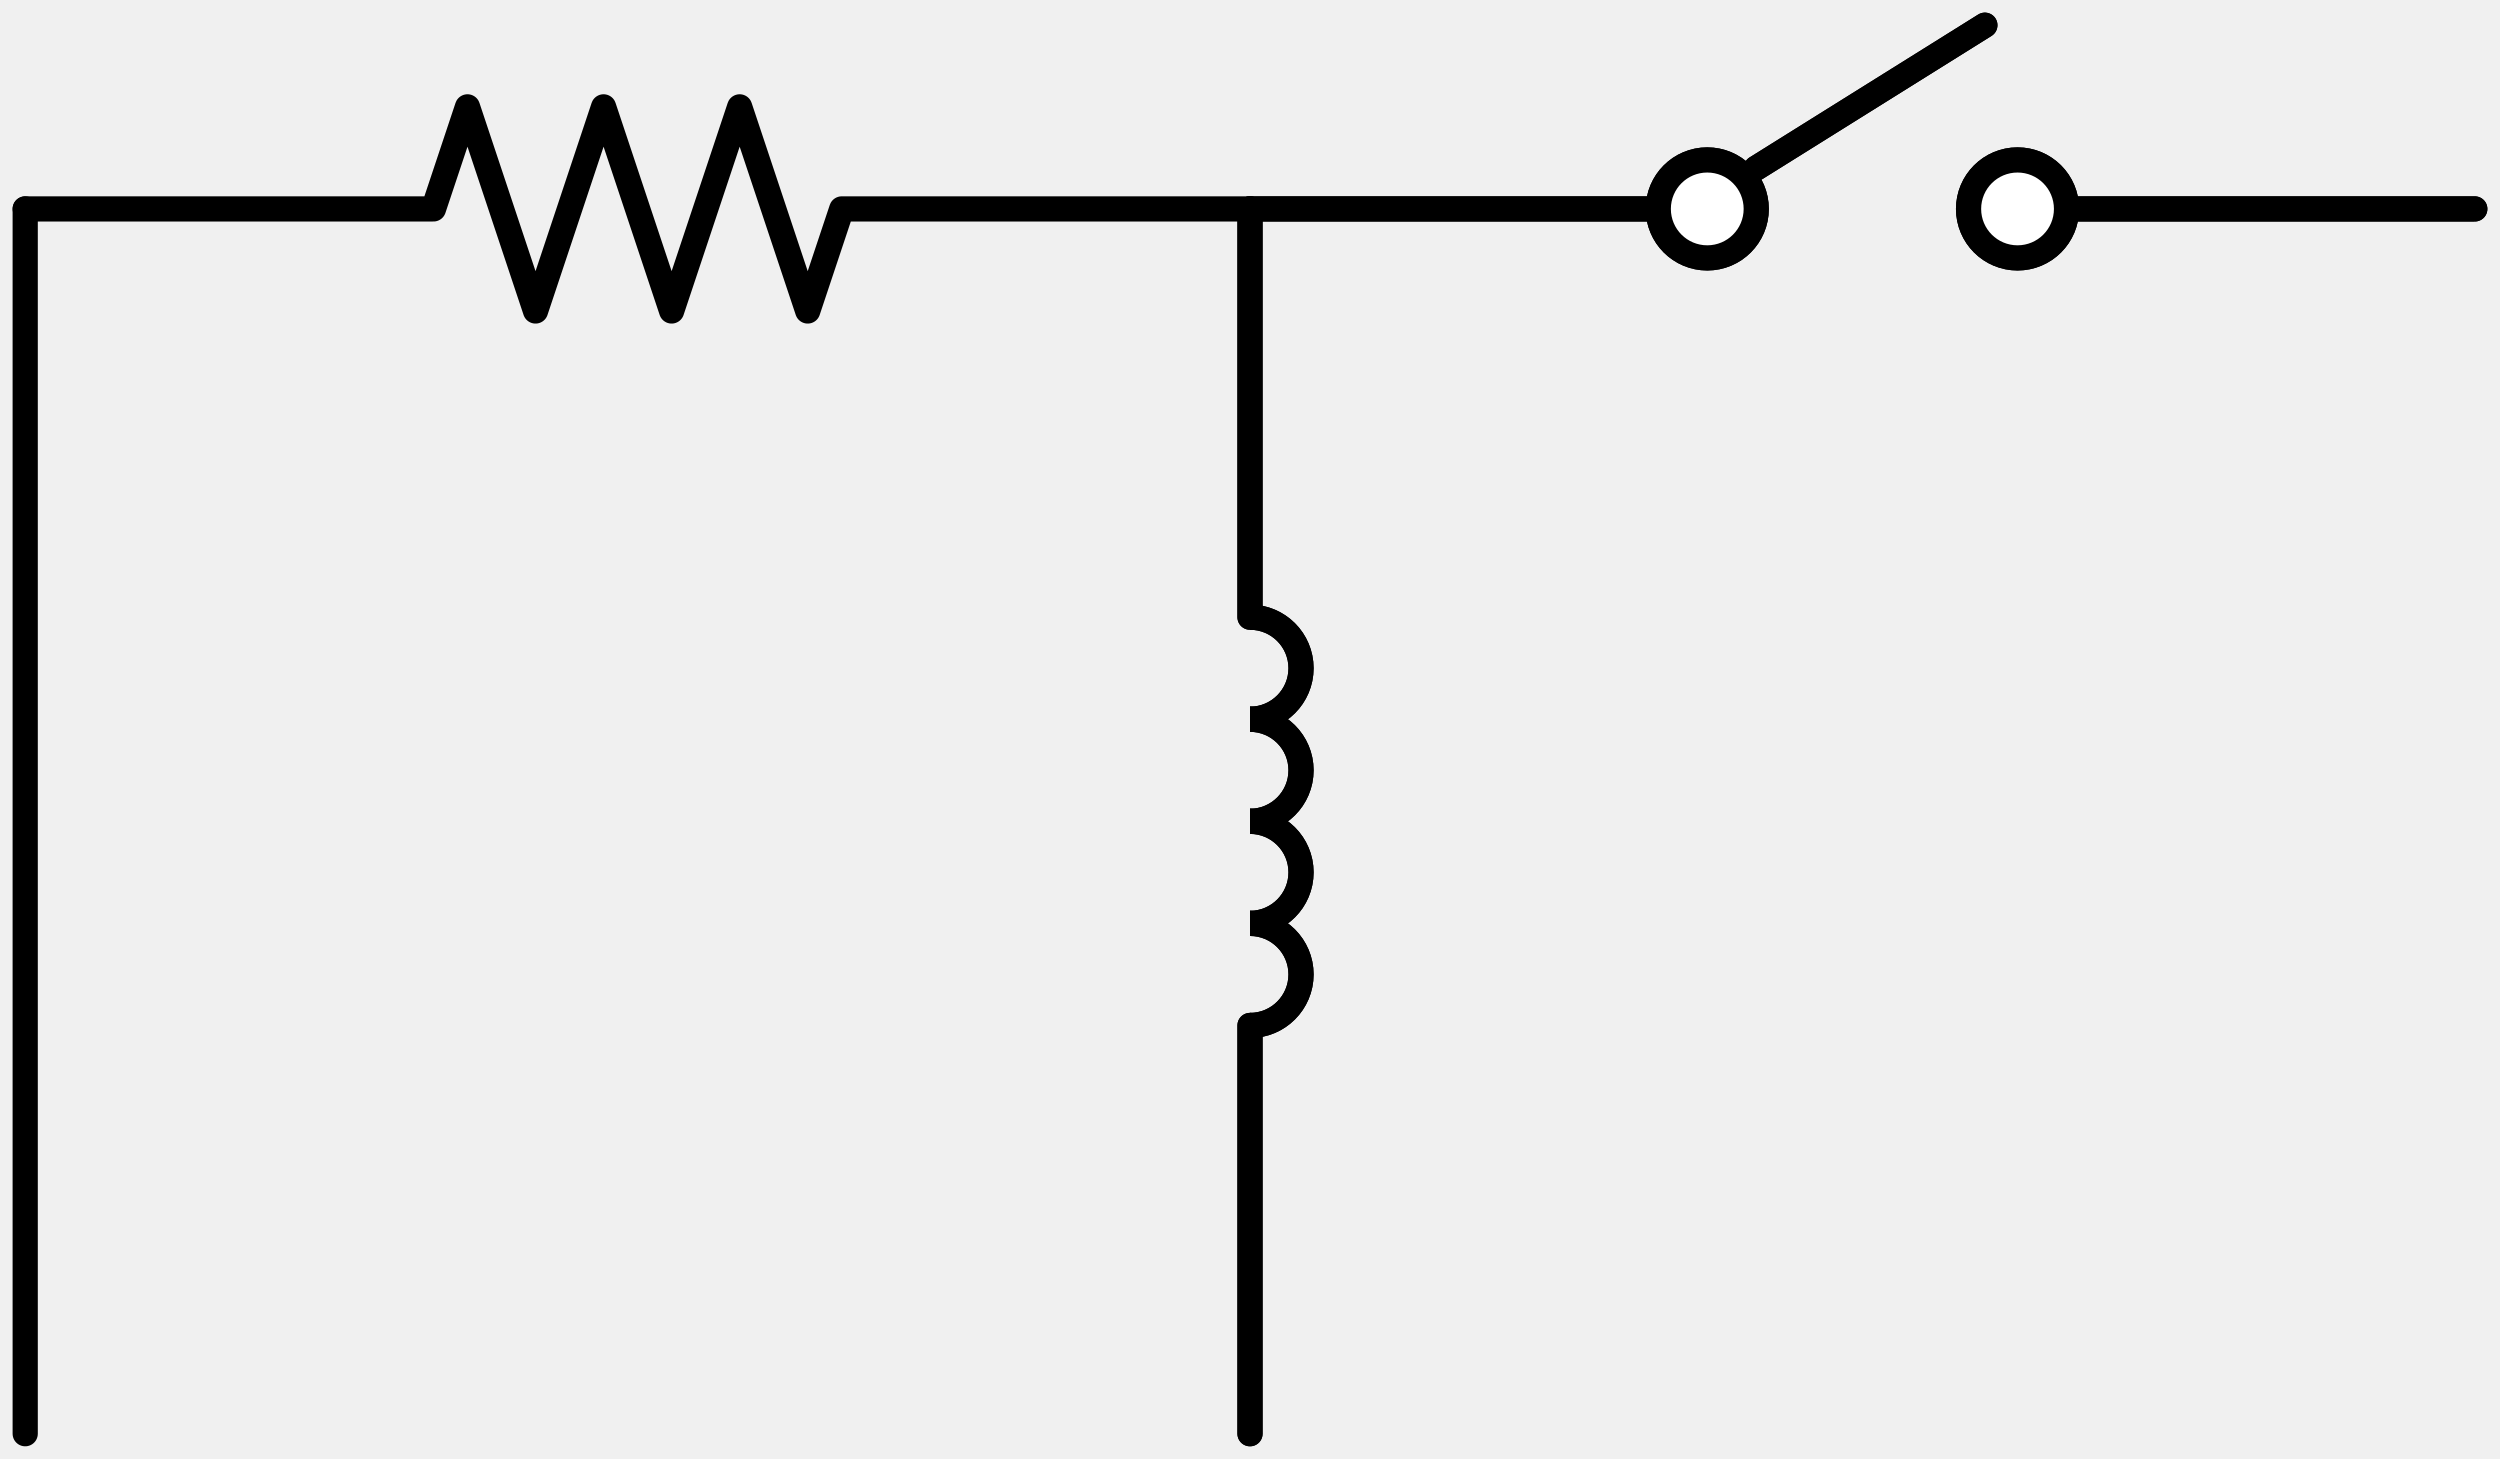
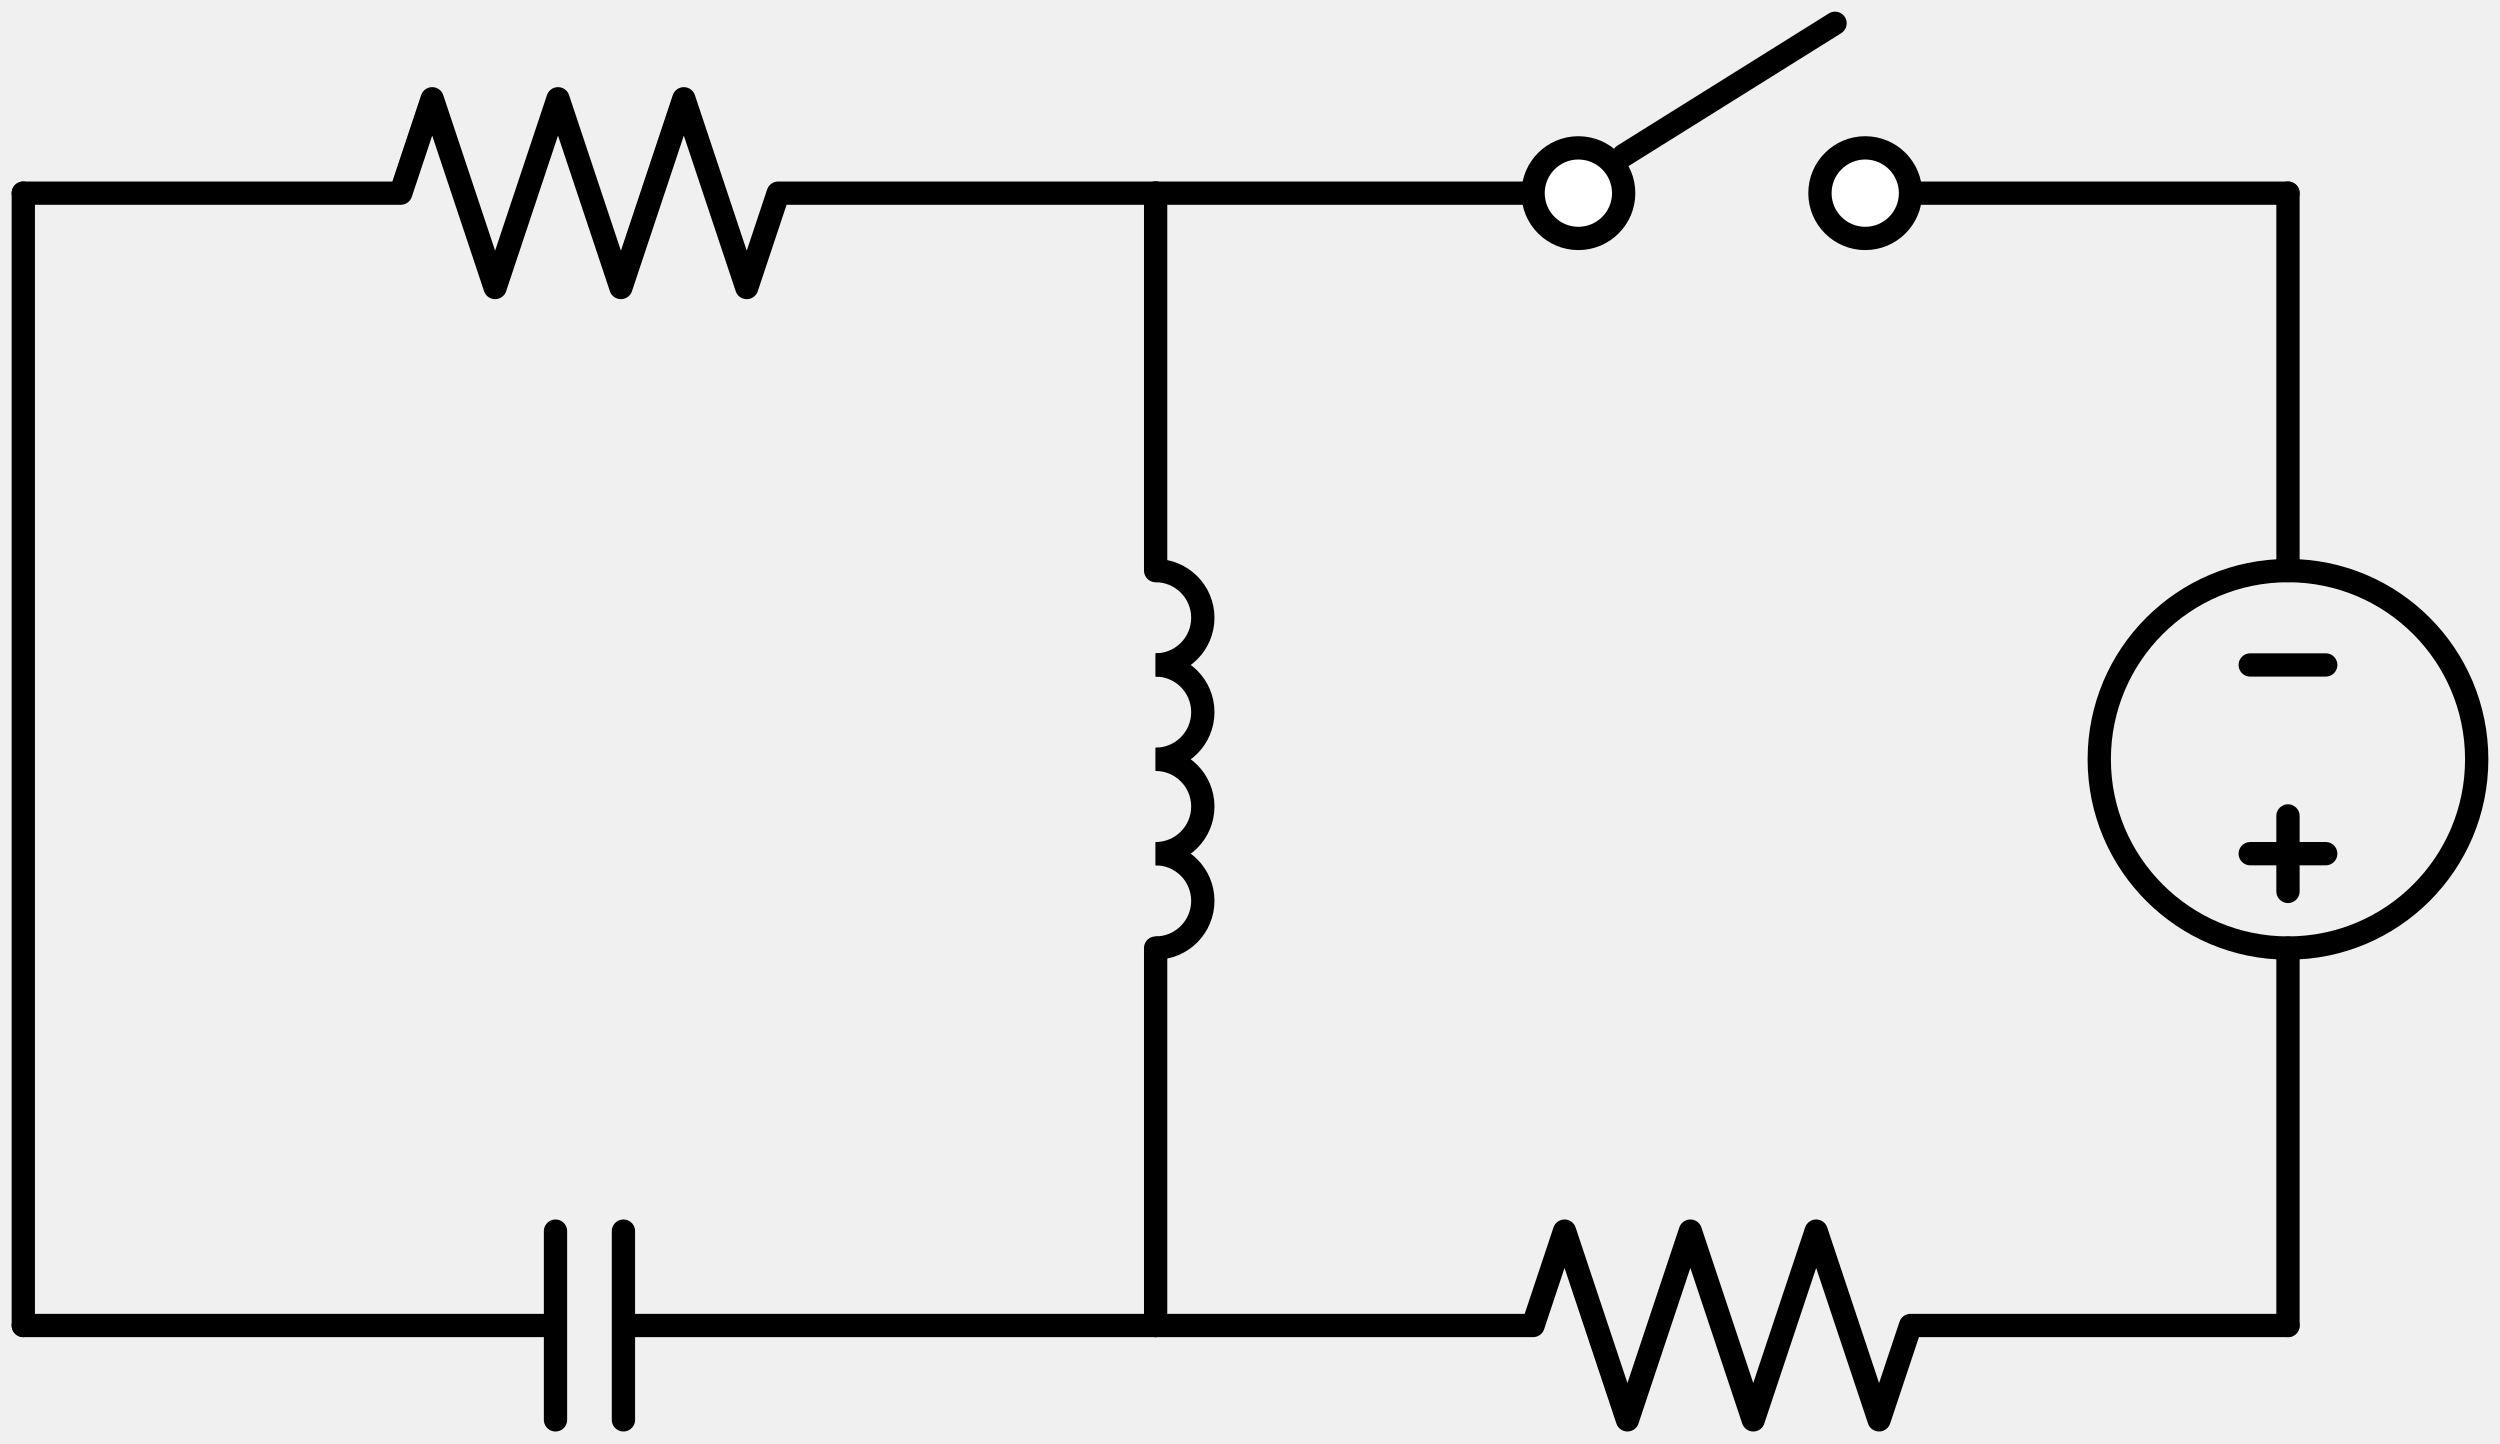
- <svg xmlns="http://www.w3.org/2000/svg" xml:lang="en" height="115.78pt" width="198.4pt" viewBox="-2 -16.58 198.4 115.78">
+ <svg xmlns="http://www.w3.org/2000/svg" xml:lang="en" height="123.88pt" width="214.6pt" viewBox="-2 -16.58 214.6 123.88">
  <path d="M 97.2 32.4 a 4.05 4.05 -270 1 1 0.0 8.1" style="stroke:black;fill:none;stroke-width:2;" />
  <path d="M 97.2 40.5 a 4.05 4.05 -270 1 1 0.0 8.1" style="stroke:black;fill:none;stroke-width:2;" />
  <path d="M 97.2 48.6 a 4.05 4.05 -270 1 1 0.0 8.1" style="stroke:black;fill:none;stroke-width:2;" />
  <path d="M 97.2 56.7 a 4.05 4.05 -270 1 1 0.0 8.1" style="stroke:black;fill:none;stroke-width:2;" />
-   <path d="M 97.2 32.4 a 4.05 4.05 -270 1 1 0.0 8.1" style="stroke:black;fill:none;stroke-width:2;" />
-   <path d="M 97.2 40.5 a 4.05 4.05 -270 1 1 0.0 8.1" style="stroke:black;fill:none;stroke-width:2;" />
-   <path d="M 97.2 48.6 a 4.05 4.05 -270 1 1 0.0 8.1" style="stroke:black;fill:none;stroke-width:2;" />
-   <path d="M 97.2 56.7 a 4.05 4.05 -270 1 1 0.0 8.1" style="stroke:black;fill:none;stroke-width:2;" />
+   <circle cx="194.4" cy="48.6" r="16.2" style="stroke:black;fill:none;stroke-width:2;" />
  <path d="M 0.0,-0.0 L 32.4,-0.0 L 35.1,-8.1 L 40.5,8.1 L 45.9,-8.1 L 51.3,8.1 L 56.7,-8.1 L 62.1,8.1 L 64.8,-0.0 L 97.2,-0.0" style="stroke:black;fill:none;stroke-width:2;stroke-linecap:round;stroke-linejoin:round;" />
  <path d="M 0.0,-0.0 L -8.927675165784204e-15,48.6 L -1.785535033156841e-14,97.2" style="stroke:black;fill:none;stroke-width:2;stroke-linecap:round;stroke-linejoin:round;" />
  <path d="M 97.2,-0.0 L 129.6,-0.0 M 137.376,-3.24 L 155.52,-14.58 M 162.0,-0.0 L 194.4,-0.0" style="stroke:black;fill:none;stroke-width:2;stroke-linecap:round;stroke-linejoin:round;" />
  <path d="M 97.2,-0.0 L 97.2,32.4 M 97.2,64.8 L 97.2,97.2" style="stroke:black;fill:none;stroke-width:2;stroke-linecap:round;stroke-linejoin:round;" />
-   <path d="M 97.2,-0.0 L 129.6,-0.0 M 137.376,-3.24 L 155.52,-14.58 M 162.0,-0.0 L 194.4,-0.0" style="stroke:black;fill:none;stroke-width:2;stroke-linecap:round;stroke-linejoin:round;" />
-   <path d="M 97.2,-0.0 L 97.2,32.4 M 97.2,64.8 L 97.2,97.2" style="stroke:black;fill:none;stroke-width:2;stroke-linecap:round;stroke-linejoin:round;" />
-   <circle cx="133.488" cy="-0.0" r="3.888" style="stroke:black;fill:white;stroke-width:2;" />
-   <circle cx="158.112" cy="-0.0" r="3.888" style="stroke:black;fill:white;stroke-width:2;" />
+   <path d="M 194.4,-0.0 L 194.4,32.4 L 194.4,32.4 M 194.4,64.8 L 194.4,64.8 L 194.4,97.2" style="stroke:black;fill:none;stroke-width:2;stroke-linecap:round;stroke-linejoin:round;" />
+   <path d="M 191.16,40.5 L 197.64,40.5" style="stroke:black;fill:none;stroke-width:2;stroke-linecap:round;stroke-linejoin:round;" />
+   <path d="M 194.4,53.46 L 194.4,59.94" style="stroke:black;fill:none;stroke-width:2;stroke-linecap:round;stroke-linejoin:round;" />
+   <path d="M 191.16,56.7 L 197.64,56.7" style="stroke:black;fill:none;stroke-width:2;stroke-linecap:round;stroke-linejoin:round;" />
+   <path d="M 0.0,97.2 L 45.684,97.2 M 45.684,89.1 L 45.684,105.3 M 51.516,89.1 L 51.516,105.3 M 51.516,97.2 L 97.2,97.2" style="stroke:black;fill:none;stroke-width:2;stroke-linecap:round;stroke-linejoin:round;" />
+   <path d="M 97.2,97.2 L 129.6,97.2 L 132.3,89.1 L 137.7,105.3 L 143.1,89.1 L 148.5,105.3 L 153.9,89.1 L 159.3,105.3 L 162.0,97.2 L 194.4,97.2" style="stroke:black;fill:none;stroke-width:2;stroke-linecap:round;stroke-linejoin:round;" />
  <circle cx="133.488" cy="-0.0" r="3.888" style="stroke:black;fill:white;stroke-width:2;" />
  <circle cx="158.112" cy="-0.0" r="3.888" style="stroke:black;fill:white;stroke-width:2;" />
</svg>
